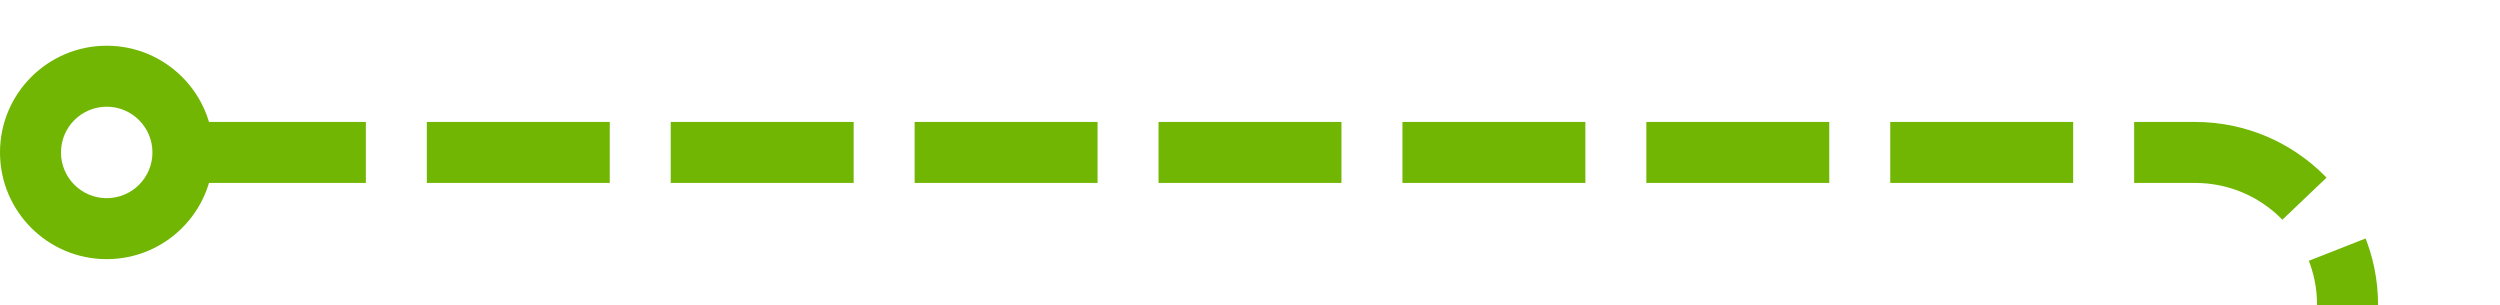
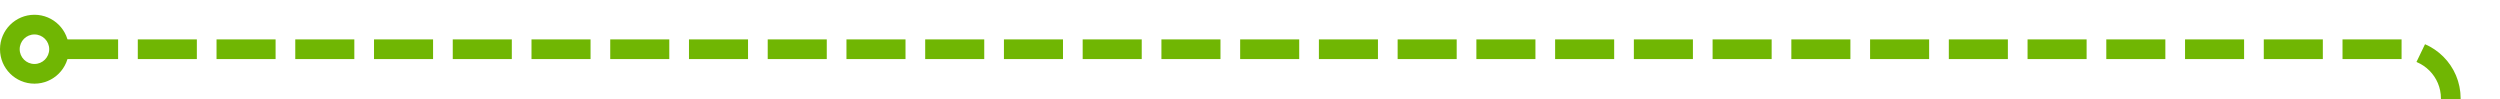
- <svg xmlns="http://www.w3.org/2000/svg" version="1.1" width="82px" height="10px" preserveAspectRatio="xMinYMid meet" viewBox="3056 189  82 8">
-   <path d="M 3062 193  L 3128 193  A 5 5 0 0 1 3133 198 L 3133 385  A 5 5 0 0 0 3138 390 L 3204 390  " stroke-width="2" stroke-dasharray="6,2" stroke="#70b603" fill="none" />
-   <path d="M 3059.5 189.5  A 3.5 3.5 0 0 0 3056 193 A 3.5 3.5 0 0 0 3059.5 196.5 A 3.5 3.5 0 0 0 3063 193 A 3.5 3.5 0 0 0 3059.5 189.5 Z M 3059.5 191.5  A 1.5 1.5 0 0 1 3061 193 A 1.5 1.5 0 0 1 3059.5 194.5 A 1.5 1.5 0 0 1 3058 193 A 1.5 1.5 0 0 1 3059.5 191.5 Z M 3203 397.6  L 3210 390  L 3203 382.4  L 3203 397.6  Z M 3205 392.8  L 3205 387.2  L 3207 390  L 3205 392.8  Z " fill-rule="nonzero" fill="#70b603" stroke="none" />
+ <svg xmlns="http://www.w3.org/2000/svg" version="1.1" width="254px" height="10px" preserveAspectRatio="xMinYMid meet" viewBox="1304 179  254 8">
+   <path d="M 1310 183  L 1548 183  A 5 5 0 0 1 1553 188 L 1553 427  A 5 5 0 0 0 1558 432 L 1796 432  " stroke-width="2" stroke-dasharray="6,2" stroke="#70b603" fill="none" />
+   <path d="M 1307.5 179.5  A 3.5 3.5 0 0 0 1304 183 A 3.5 3.5 0 0 0 1307.5 186.5 A 3.5 3.5 0 0 0 1311 183 A 3.5 3.5 0 0 0 1307.5 179.5 Z M 1307.5 181.5  A 1.5 1.5 0 0 1 1309 183 A 1.5 1.5 0 0 1 1307.5 184.5 A 1.5 1.5 0 0 1 1306 183 A 1.5 1.5 0 0 1 1307.5 181.5 Z M 1795 439.6  L 1802 432  L 1795 424.4  L 1795 439.6  Z M 1797 434.8  L 1797 429.2  L 1799 432  L 1797 434.8  Z " fill-rule="nonzero" fill="#70b603" stroke="none" />
</svg>
